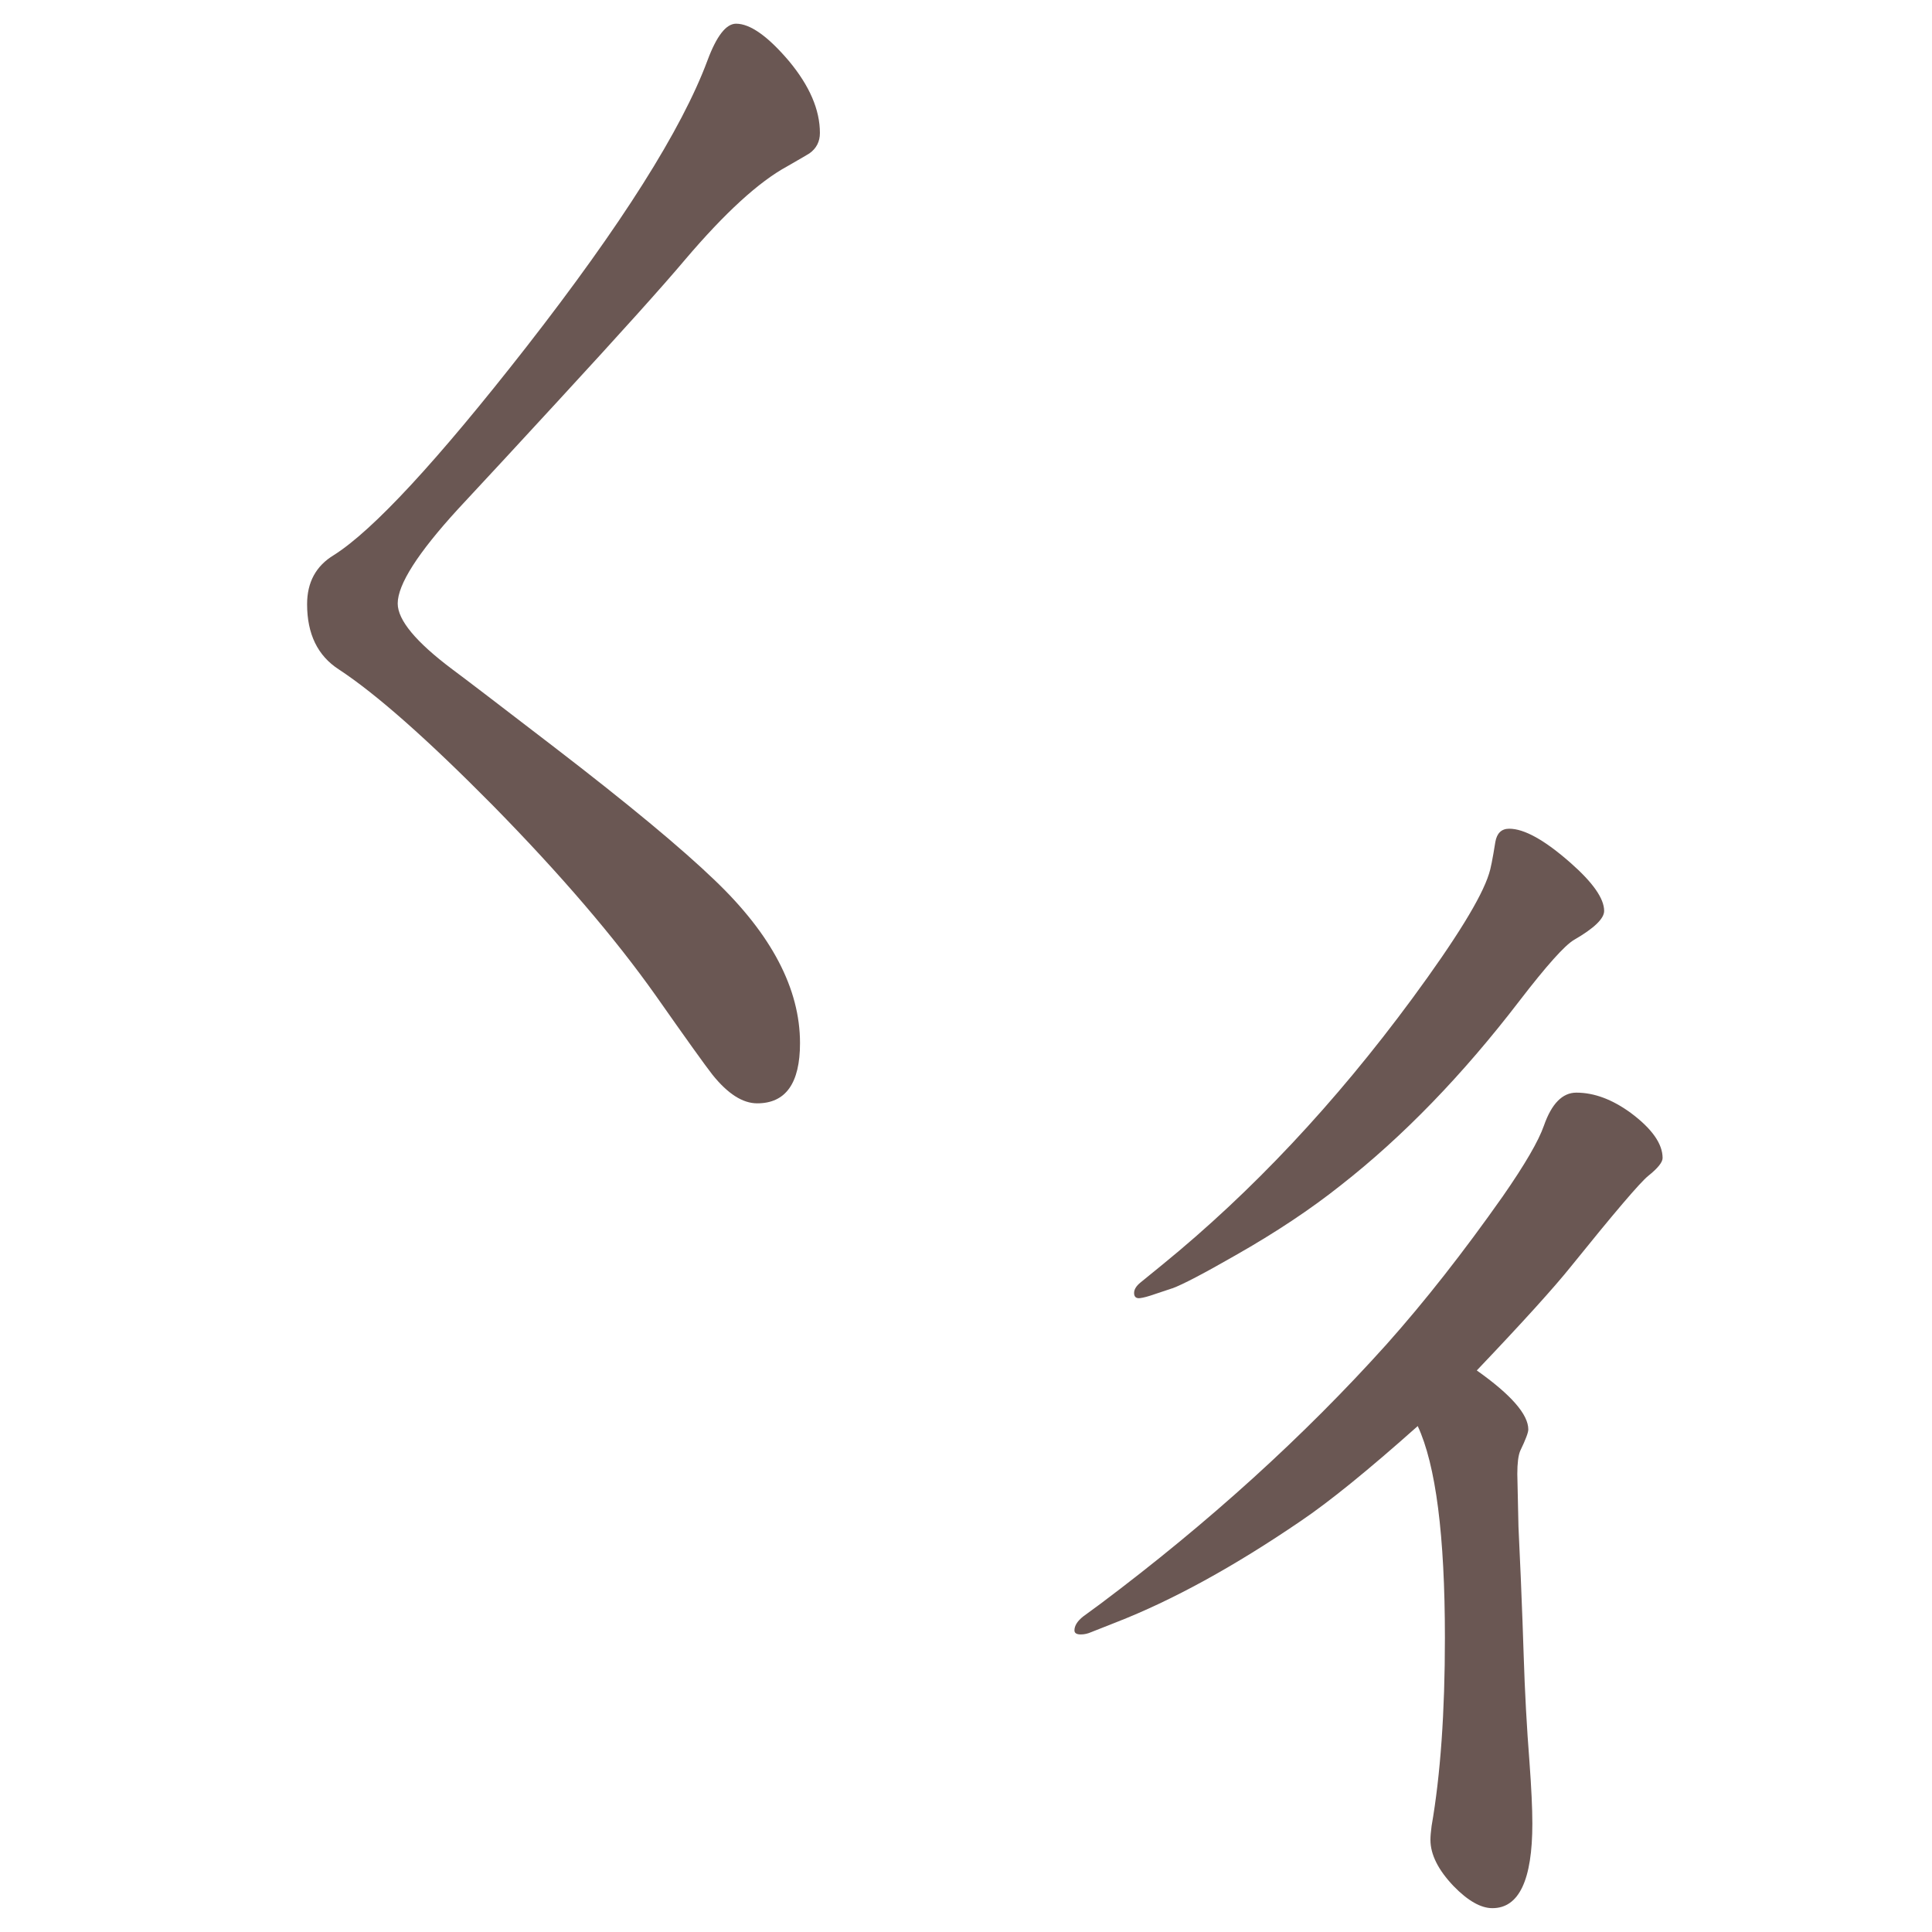
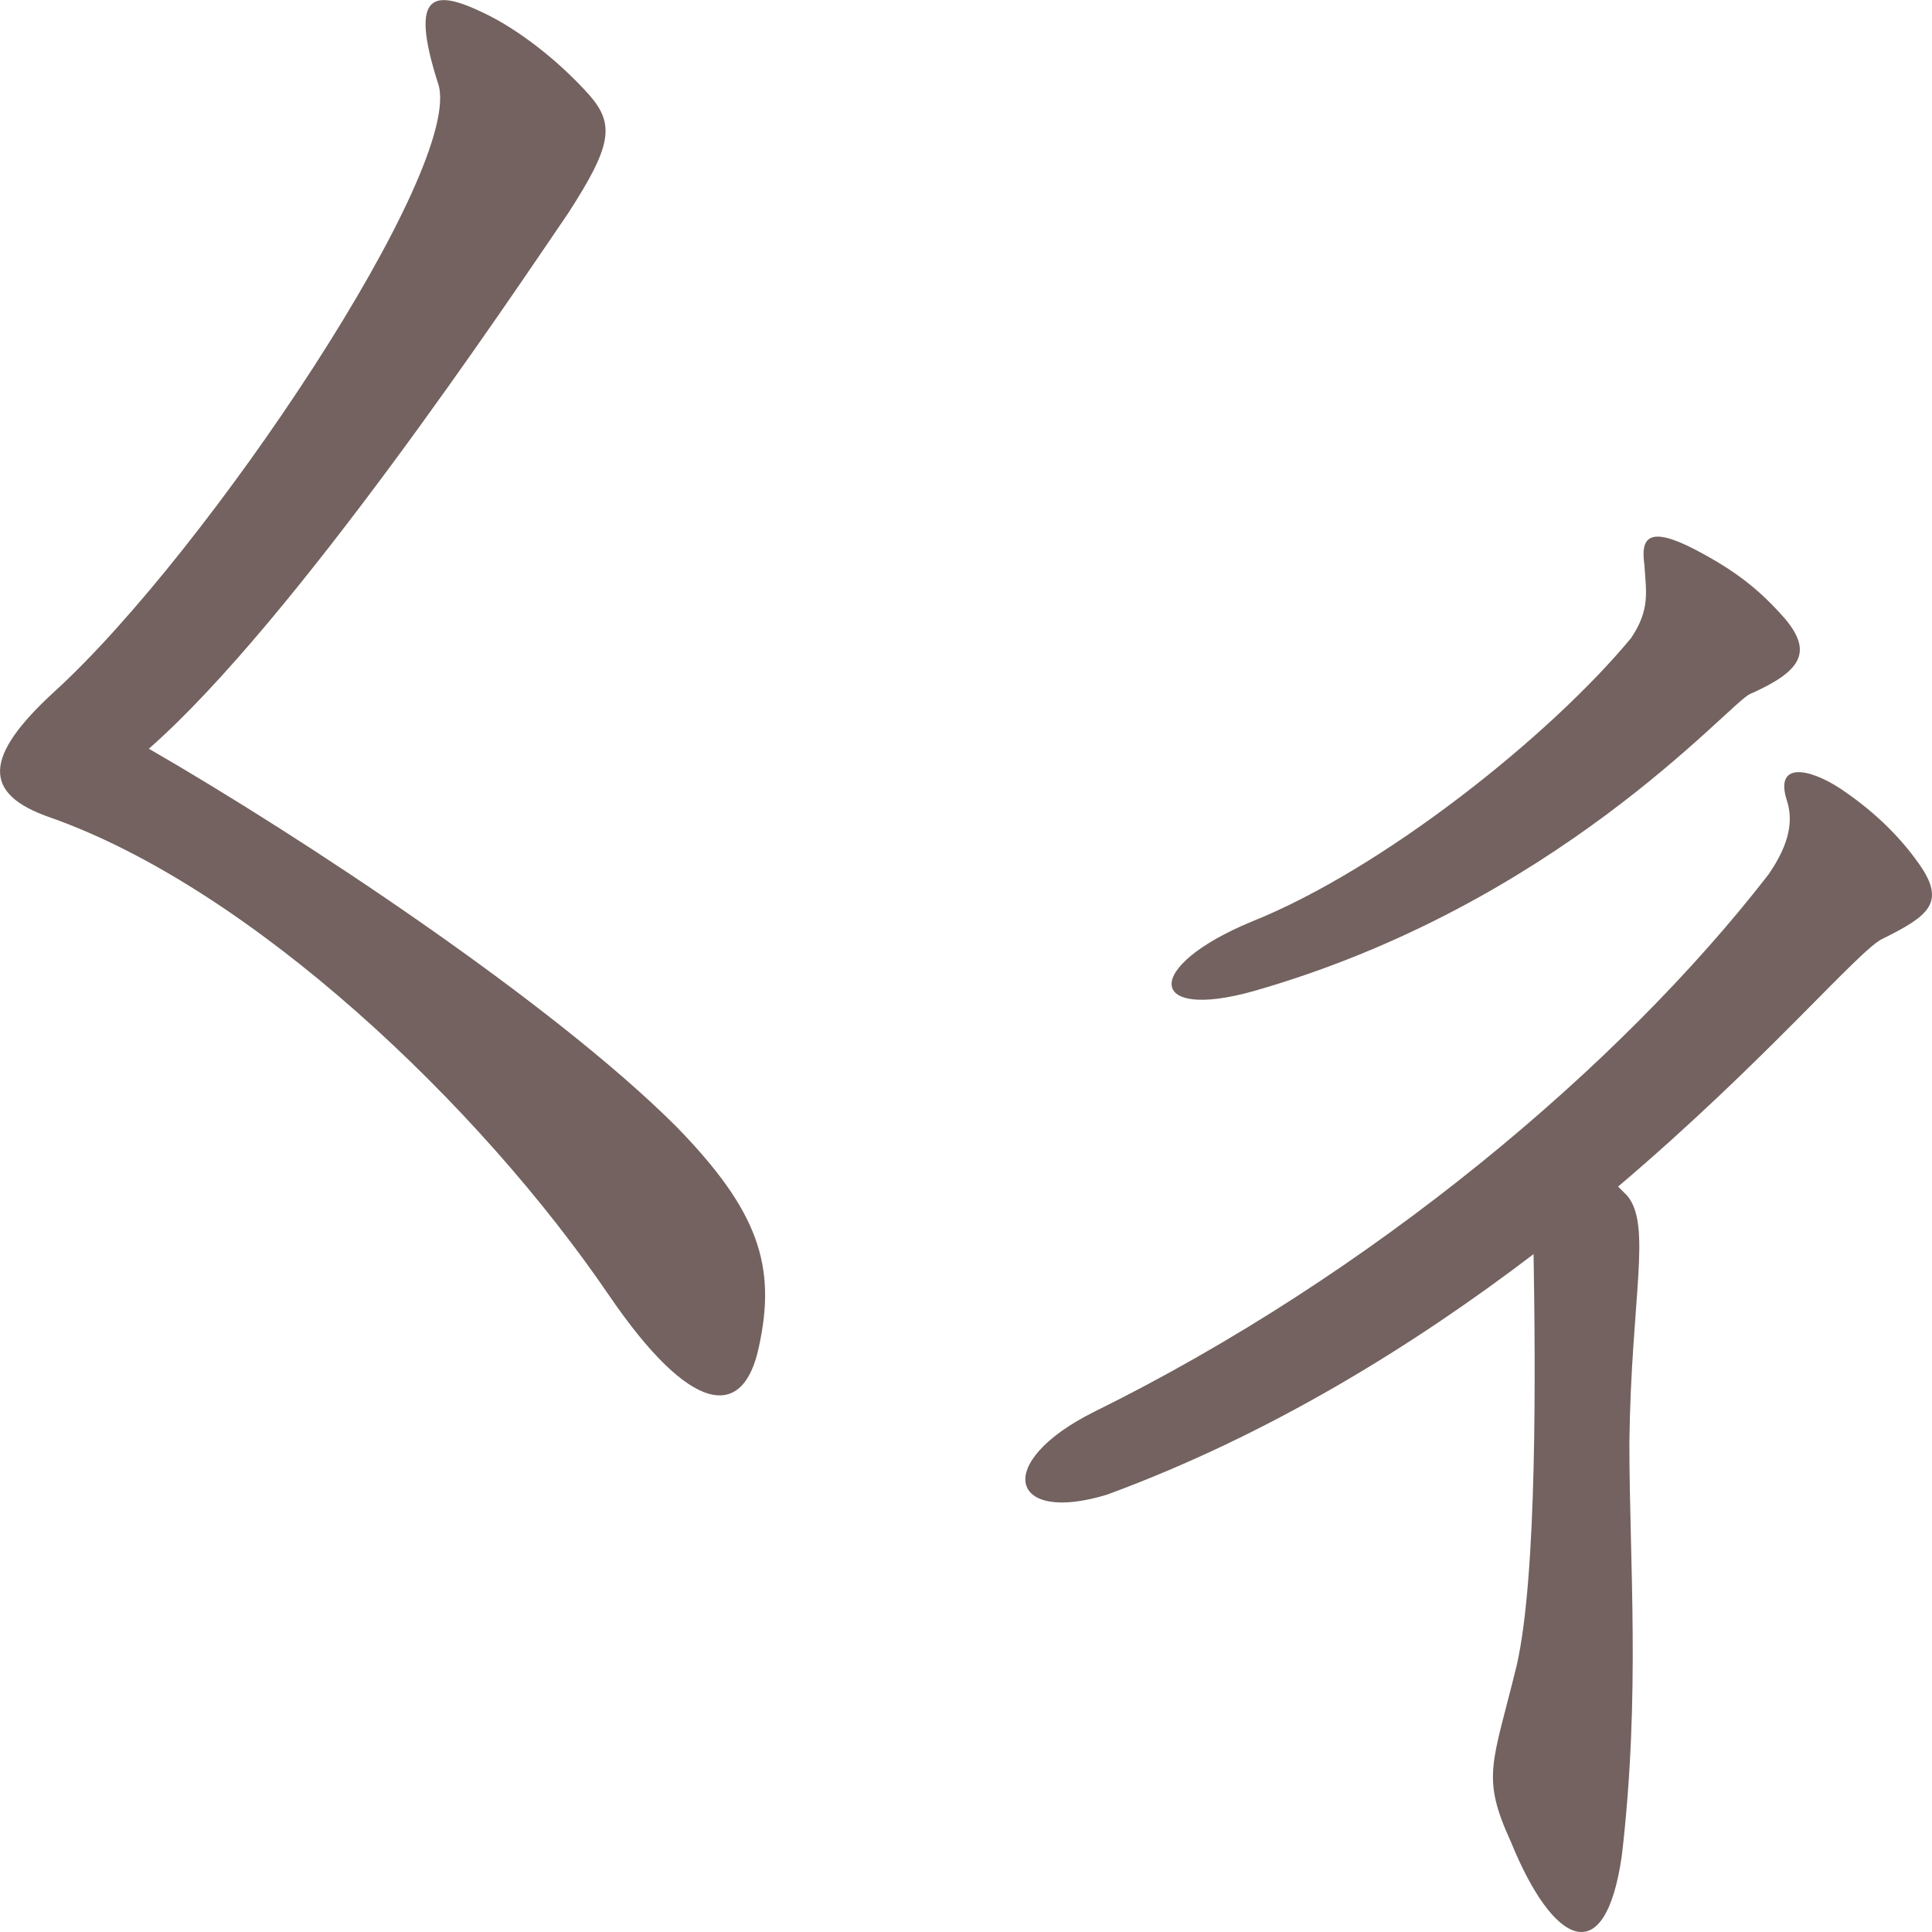
- <svg xmlns="http://www.w3.org/2000/svg" width="24mm" height="24mm" viewBox="0 0 24 24" version="1.1" id="svg5667">
-   <defs id="defs5661" />
-   <g id="layer1" transform="translate(-195.2262,22.4881)">
-     <g id="g5659" transform="translate(20.12645,-181.9943)">
-       <rect style="fill:none;fill-opacity:0.6;stroke-width:0.068" id="rect233-5-9" width="24" height="24" x="175.1" y="159.506" />
-       <g id="g3826-9" transform="matrix(0.47897,0,0,0.4789699,151.3432,104.2046)">
-         <rect style="fill:none;fill-opacity:0.6;stroke-width:0.083" id="rect233-6-1-3" width="29.229" height="29.229" x="49.599" y="115.46" />
-         <path d="m 62.716,127.329 -1.24,1.336 q -1.562,1.707 -1.562,2.447 0,0.644 1.417,1.707 0.499,0.37 2.657,2.029 2.85,2.19 4.154,3.446 2.206,2.109 2.206,4.219 0,1.562 -1.111,1.562 -0.564,0 -1.159,-0.741 -0.29,-0.37 -1.465,-2.045 -1.594,-2.254 -4.219,-4.927 -2.56,-2.592 -4.009,-3.542 -0.821,-0.531 -0.821,-1.691 0,-0.853 0.692,-1.272 1.53,-0.966 4.991,-5.394 3.703,-4.75 4.702,-7.439 0.354,-0.95 0.741,-0.95 0.547,0 1.369,0.966 0.805,0.966 0.805,1.868 0,0.338 -0.274,0.531 -0.048,0.032 -0.58,0.338 -1.095,0.596 -2.641,2.415 -0.853,1.014 -3.301,3.671 z" style="font-weight:bold;font-size:11.289px;line-height:1.25;font-family:MOESongUN;-inkscape-font-specification:'MOESongUN Bold';letter-spacing:0px;word-spacing:0px;fill:#6a5753;fill-opacity:1;stroke-width:0.773" id="path578-4-6" />
+ <svg xmlns="http://www.w3.org/2000/svg" width="28.575mm" height="28.575mm" viewBox="0 0 28.575 28.575" version="1.1" id="svg8">
+   <defs id="defs2" />
+   <g id="layer6" transform="translate(-228.6,-400.05)">
+     <g id="g33">
+       <g id="g45650">
+         <rect style="fill:none;fill-opacity:0.953;stroke:none;stroke-width:1.97" id="rect20270-6-3-8-59-59-1-6" width="28.575" height="28.575" x="266.7" y="171.45" />
+         <path d="m 290.982,198.438 c 1.698,-0.029 2.706,-1.267 2.706,-2.706 0,-1.526 -1.007,-2.879 -2.735,-2.879 -1.698,0 -2.763,1.382 -2.763,2.879 0.029,1.41 1.151,2.677 2.792,2.706 z" style="font-weight:600;font-size:28.785px;line-height:1em;font-family:'Noto Serif CJK TC';-inkscape-font-specification:'Noto Serif CJK TC Semi-Bold';fill:#6c5a57;fill-opacity:0.953;stroke-width:0.6" id="path40759-9" />
+         <path d="m 278.252,181.784 c 0.586,0.67 1.618,2.037 2.455,3.32 -2.316,0.307 -8.258,1.004 -10.685,1.228 2.539,-2.985 5.58,-8.649 6.445,-10.434 0.697,-1.451 0.921,-1.925 0.558,-2.623 -0.391,-0.67 -0.893,-1.283 -1.479,-1.59 -1.004,-0.53 -1.283,-0.223 -1.032,1.562 0.446,3.041 -4.576,11.439 -6.863,13.169 -0.725,0.53 -0.976,0.697 -0.949,1.562 0.028,1.534 0.391,1.339 2.065,0.614 1.674,-0.67 8.063,-1.479 12.862,-1.813 l 0.167,0.474 c 0.67,2.204 1.479,2.902 2.232,1.144 0.642,-1.618 -1.004,-4.38 -4.966,-6.919 -1.172,-0.781 -1.423,-0.391 -0.809,0.307 z" style="font-weight:600;font-size:28.785px;line-height:1em;font-family:'Noto Serif CJK TC';-inkscape-font-specification:'Noto Serif CJK TC Semi-Bold';fill:#6c5a57;fill-opacity:0.953;stroke-width:0.581" id="path40719-1" />
      </g>
-       <g id="g3996-2" transform="matrix(0.47897,0,0,0.4789699,161.0848,96.55385)">
-         <rect style="fill:none;fill-opacity:0.6;stroke-width:0.083" id="rect233-6-7-9" width="29.229" height="29.229" x="50.139" y="152.311" />
-         <path d="m 59.664,164.846 -0.45,0.15 q -0.255,0.09 -0.39,0.105 -0.15,0.015 -0.15,-0.135 0,-0.135 0.165,-0.27 l 0.571,-0.465 q 3.483,-2.838 6.471,-6.891 1.712,-2.327 1.997,-3.243 0.06,-0.165 0.165,-0.826 0.06,-0.345 0.36,-0.345 0.586,0 1.591,0.886 0.871,0.766 0.871,1.246 0,0.3 -0.781,0.751 -0.36,0.21 -1.411,1.576 -2.222,2.898 -4.639,4.789 -1.171,0.931 -2.732,1.817 -1.231,0.706 -1.636,0.856 z m 6.366,3.573 q -1.922,1.712 -3.033,2.462 -2.597,1.772 -4.789,2.627 l -0.646,0.255 q -0.135,0.06 -0.27,0.06 -0.165,0 -0.165,-0.105 0,-0.18 0.225,-0.36 l 0.45,-0.33 q 4.204,-3.153 7.417,-6.726 1.486,-1.666 3.018,-3.843 0.856,-1.231 1.066,-1.832 0.3,-0.856 0.841,-0.856 0.691,0 1.411,0.525 0.826,0.616 0.826,1.171 0,0.165 -0.375,0.465 -0.315,0.255 -1.997,2.342 -0.661,0.826 -2.447,2.702 1.336,0.946 1.336,1.531 0,0.12 -0.21,0.555 -0.075,0.18 -0.075,0.601 l 0.03,1.366 0.06,1.321 0.045,1.141 0.03,0.871 q 0.045,1.426 0.15,2.762 0.075,1.021 0.075,1.606 0,2.192 -1.036,2.192 -0.45,0 -1.006,-0.571 -0.601,-0.631 -0.601,-1.201 0,-0.135 0.03,-0.36 0.345,-1.982 0.345,-4.879 0,-3.979 -0.706,-5.495 z" style="font-weight:bold;font-size:11.289px;line-height:1.25;font-family:MOESongUN;-inkscape-font-specification:'MOESongUN Bold';letter-spacing:0px;word-spacing:0px;fill:#6a5753;fill-opacity:1;stroke-width:0.721" id="path584-6-4" />
+       <g id="g40519">
+         <rect style="fill:none;fill-opacity:0.953;stroke:none;stroke-width:1.97" id="rect20270-6-3-8-5-8-4-0-2" width="28.575" height="28.575" x="266.7" y="133.35" />
+         <path d="m 294.623,161.925 0.652,-1.029 c 0,0 -6.93,-5.386 -9.743,-7.582 -2.161,-1.681 -4.151,0.823 -2.093,2.127 1.544,0.961 11.184,6.484 11.184,6.484 z" style="font-weight:600;font-size:28.785px;line-height:1em;font-family:'Noto Serif CJK TC';-inkscape-font-specification:'Noto Serif CJK TC Semi-Bold';fill:#6c5a57;fill-opacity:0.953;stroke-width:0.715" id="path40757-7" />
+         <path d="m 267.107,161.01 c 0.981,1.006 1.227,1.08 2.625,0.712 1.791,-0.393 10.305,-0.932 12.538,-0.54 1.84,0.368 2.282,-0.025 1.3,-0.932 -0.859,-0.761 -1.202,-0.957 -2.993,-0.687 -0.957,0.147 -2.65,0.294 -4.22,0.417 l 0.147,-4.196 c 1.055,-0.123 2.086,-0.172 2.871,-0.196 -0.025,0.417 0.025,0.736 0.172,1.08 0.196,0.466 0.662,0.319 1.055,-0.859 0.393,-1.3 0.368,-3.361 0.761,-4.858 0.245,-0.932 0.417,-1.153 0,-1.57 -0.319,-0.319 -0.687,-0.589 -1.374,-0.957 -0.515,-0.27 -0.981,-0.172 -0.393,0.81 0.638,1.03 0.27,3.435 0,4.883 l -0.073,0.417 -2.993,0.245 c 0.123,-2.871 0.245,-5.57 0.417,-6.134 0.344,-1.202 0.147,-1.497 -0.221,-1.791 -0.466,-0.393 -0.981,-0.662 -1.668,-0.785 -0.662,-0.123 -0.785,0.393 -0.098,1.129 0.515,0.466 0.442,3.95 0.27,7.704 -1.3,0.123 -2.527,0.27 -3.165,0.393 0.025,-1.349 0.221,-4.539 0.147,-5.202 -0.073,-0.712 -0.368,-0.981 -1.472,-1.3 -0.613,-0.147 -0.957,0.196 -0.196,0.957 0.589,0.589 0.54,4.367 0.221,5.496 -0.221,0.54 -0.613,0.638 -0.491,1.153 0.172,0.932 0.344,0.859 1.276,0.393 0.712,-0.368 2.11,-0.662 3.631,-0.859 l -0.172,4.171 h -0.073 c -2.503,0.196 -6.281,0.515 -7.189,0.221 -1.202,-0.368 -1.3,0 -0.638,0.687 z" style="font-weight:600;font-size:28.785px;line-height:1em;font-family:'Noto Serif CJK TC';-inkscape-font-specification:'Noto Serif CJK TC Semi-Bold';fill:#6c5a57;fill-opacity:0.953;stroke-width:0.511" id="path40707-5" />
+         <path d="m 292.414,134.463 c 0.565,0.537 0.819,0.904 0.791,3.107 l -0.057,6.015 c -2.372,0.537 -6.326,1.243 -6.326,1.243 0.311,-0.875 1.214,-5.083 1.327,-5.761 0.282,-1.44 -0.084,-1.977 -1.497,-2.796 -1.073,-0.593 -1.44,-0.028 -0.904,0.65 0.254,0.311 0.621,0.847 0.593,1.582 0,1.779 -0.565,5.677 -1.13,6.213 -0.649,0.593 -0.875,0.763 -0.791,1.412 0.198,1.412 0.254,1.214 1.723,0.621 1.695,-0.734 4.406,-1.384 6.976,-1.949 -0.029,1.327 -0.057,2.457 -0.141,3.078 -0.367,2.598 -0.48,3.926 0.057,5.225 0.621,1.525 1.384,1.299 1.582,-2.429 0.169,-3.163 0.084,-6.1 0.057,-8.19 0,-1.666 0.169,-5.592 0.424,-6.552 0.226,-1.017 0.395,-1.356 -0.537,-1.807 -0.508,-0.254 -1.101,-0.508 -1.836,-0.706 -0.988,-0.254 -1.13,0.226 -0.311,1.045 z" style="font-weight:600;font-size:28.785px;line-height:1em;font-family:'Noto Serif CJK TC';-inkscape-font-specification:'Noto Serif CJK TC Semi-Bold';fill:#6c5a57;fill-opacity:0.953;stroke-width:0.588" id="path40701-2" />
      </g>
+       <g id="g27323">
+         <rect style="fill:none;fill-opacity:0.953;stroke:none;stroke-width:1.97" id="rect20270-6-3-8-59-59-1-1" width="28.575" height="28.575" x="266.7" y="95.25" />
+         <path d="m 289.421,119.6 -4.714,-6.827 -1.255,0.582 5.878,10.47 6.031,-10.5 -1.225,-0.612 z" style="font-weight:600;font-size:28.785px;line-height:1em;font-family:'Noto Serif CJK TC';-inkscape-font-specification:'Noto Serif CJK TC Semi-Bold';fill:#6c5a57;fill-opacity:0.953;stroke-width:0.638" id="path40755-1" />
+         <path d="m 267.305,96.456 c 0.548,0.713 0.576,3.73 0.521,6.829 -0.055,2.715 -0.302,5.786 -0.686,6.445 -0.466,0.85 -0.521,1.124 -0.357,1.728 0.274,0.932 0.548,0.932 1.7,0.439 2.688,-1.097 8.885,-1.07 11.573,-0.494 2.605,0.576 2.907,0.027 2.167,-0.96 -0.823,-1.097 -1.646,-1.097 -3.017,-1.07 -2.468,0 -6.774,0.247 -10.037,0.548 0.055,-3.291 0.384,-11.463 0.549,-12.067 2.605,-0.357 7.624,-0.85 9.571,-0.795 1.92,0.055 2.331,-0.411 1.399,-1.179 -0.96,-0.768 -1.399,-0.74 -3.017,-0.411 -1.81,0.357 -6.28,0.768 -8.2,1.015 l -0.439,-0.357 c -1.097,-0.74 -2.578,-0.74 -1.728,0.329 z" style="font-weight:600;font-size:28.785px;line-height:1em;font-family:'Noto Serif CJK TC';-inkscape-font-specification:'Noto Serif CJK TC Semi-Bold';fill:#6c5a57;fill-opacity:0.953;stroke-width:0.571" id="path40685-0" />
+       </g>
+       <g id="g25665">
+         <rect style="fill:none;fill-opacity:0.953;stroke:none;stroke-width:1.97" id="rect20270-6-18" width="28.575" height="28.575" x="266.7" y="57.15" />
+         <path d="m 282.103,84.656 0.713,1.069 c 0,0 9.98,-5.738 11.584,-6.736 2.103,-1.319 0.036,-3.956 -2.174,-2.21 -2.958,2.317 -10.122,7.877 -10.122,7.877 z" style="font-weight:600;font-size:28.785px;line-height:1em;font-family:'Noto Serif CJK TC';-inkscape-font-specification:'Noto Serif CJK TC Semi-Bold';fill:#6c5a57;fill-opacity:0.953;stroke-width:0.743" id="path40753-8" />
+         <path d="m 273.812,58.005 c 0.106,0.398 0.186,0.717 0.027,1.116 -0.531,1.142 -2.789,3.48 -3.692,4.011 -0.877,0.452 -1.275,0.531 -1.169,1.169 0.186,1.169 0.292,1.062 1.567,0.637 1.195,-0.372 3.214,-0.664 5.127,-0.797 -1.78,3.613 -4.436,6.853 -7.836,8.819 -1.594,0.93 -1.594,1.859 0.531,1.009 3.852,-1.541 7.358,-5.313 9.297,-9.908 1.009,0 1.859,0.053 2.391,0.186 1.116,0.266 1.275,0.797 1.036,1.647 -0.505,2.019 -1.7,4.781 -2.842,6.348 -0.983,1.381 -1.036,1.541 -1.912,1.169 -1.089,-0.478 -1.7,-0.85 -2.178,-1.089 -0.85,-0.478 -1.089,-0.106 -0.584,0.558 0.797,1.062 1.727,2.019 2.125,2.603 0.584,0.903 0.744,1.036 2.099,-0.08 2.842,-2.284 4.994,-9.005 5.392,-9.456 0.505,-0.611 0.425,-0.877 -0.027,-1.541 -0.345,-0.478 -0.797,-0.903 -1.222,-1.195 -0.717,-0.452 -1.434,-0.584 -2.178,-0.558 -1.939,-0.027 -4.117,0.106 -7.411,0.452 0,0 2.683,-2.683 3.32,-3.134 0.452,-0.319 0.77,-0.717 0.372,-1.248 -0.452,-0.637 -0.93,-1.062 -1.355,-1.328 -0.797,-0.531 -1.089,-0.133 -0.877,0.611 z" style="font-weight:600;font-size:28.785px;line-height:1em;font-family:'Noto Serif CJK TC';-inkscape-font-specification:'Noto Serif CJK TC Semi-Bold';fill:#6c5a57;fill-opacity:0.953;stroke-width:0.553" id="path40687-2" />
+       </g>
+       <g id="g55779">
+         <rect style="fill:none;fill-opacity:0.953;stroke:none;stroke-width:1.97" id="rect20270-6-3-8-0-7-2-84" width="28.575" height="28.575" x="228.6" y="400.05" />
+         <path d="m 252.921,408.401 c 0.028,0.417 0.083,0.667 -0.195,1.084 -1.195,1.445 -3.668,3.418 -5.613,4.196 -1.612,0.667 -1.556,1.473 0.028,1.028 4.474,-1.278 7.003,-4.224 7.336,-4.391 0.75,-0.333 0.945,-0.611 0.528,-1.112 -0.389,-0.445 -0.75,-0.722 -1.334,-1.028 -0.695,-0.361 -0.806,-0.167 -0.75,0.222 z m 2.112,3.501 c 0.111,0.361 -0.028,0.722 -0.278,1.084 -2.195,2.834 -5.863,5.919 -9.976,7.947 -1.501,0.75 -1.251,1.667 0.195,1.223 2.418,-0.889 4.557,-2.223 6.308,-3.557 0.028,1.667 0.056,4.752 -0.25,6.086 -0.361,1.473 -0.528,1.639 -0.083,2.612 0.611,1.501 1.389,1.945 1.639,0.195 0.278,-2.39 0.111,-4.335 0.111,-6.113 0.028,-2.14 0.333,-3.196 -0.028,-3.64 l -0.139,-0.139 c 2.195,-1.862 3.585,-3.529 3.918,-3.668 0.667,-0.333 0.945,-0.528 0.528,-1.112 -0.333,-0.472 -0.75,-0.834 -1.167,-1.112 -0.472,-0.306 -0.973,-0.389 -0.778,0.195 z" style="font-weight:600;font-size:28.785px;line-height:1em;font-family:'Noto Serif CJK TC';-inkscape-font-specification:'Noto Serif CJK TC Semi-Bold';fill:#6c5a57;fill-opacity:0.953;stroke-width:0.579" id="path40709-7" />
+         <path d="m 235.08,401.285 c 0.407,1.222 -3.405,6.927 -5.675,8.994 -1.048,0.96 -1.077,1.513 -0.059,1.863 2.969,1.048 6.345,4.249 8.266,7.073 1.193,1.746 1.979,1.863 2.212,0.757 0.262,-1.193 0,-2.008 -1.222,-3.26 -1.834,-1.834 -5.53,-4.278 -7.8,-5.588 2.154,-1.892 5.326,-6.636 6.199,-7.917 0.64,-0.99 0.699,-1.31 0.32,-1.746 -0.466,-0.524 -1.077,-0.99 -1.572,-1.222 -0.728,-0.349 -1.106,-0.32 -0.669,1.048 z" style="font-weight:600;font-size:28.785px;line-height:1em;font-family:'Noto Serif CJK TC';-inkscape-font-specification:'Noto Serif CJK TC Semi-Bold';fill:#6c5a57;fill-opacity:0.953;stroke-width:0.606" id="path40703-9" />
+       </g>
+       <g id="g43965">
+         <rect style="fill:none;fill-opacity:0.953;stroke:none;stroke-width:1.97" id="rect20270-6-3-8-5-9-9-2-0" width="28.575" height="28.575" x="228.6" y="361.95" />
+         <path d="m 231.377,371.984 c 0.406,0.623 -0.867,6.987 -2.166,7.826 -0.65,0.46 -0.704,0.758 -0.515,1.273 0.271,0.785 0.433,0.84 1.408,0.515 1.923,-0.731 6.824,-1.544 8.964,-1.354 1.517,0.162 1.625,0.65 1.381,1.842 -0.244,1.354 -1.165,3.9 -1.814,5.037 -0.65,1.246 -1.002,1.246 -0.758,2.139 0.515,1.679 0.758,1.625 1.625,0.19 0.921,-1.435 2.329,-6.824 2.925,-7.664 0.758,-1.029 0.623,-1.462 -0.704,-2.41 -1.165,-0.867 -1.462,-0.867 -2.654,-0.785 -2.302,0.163 -5.172,0.542 -7.881,1.056 0.812,-1.787 2.085,-5.741 2.383,-6.418 0.406,-0.867 0.542,-1.083 -0.027,-1.517 -0.596,-0.487 -1.165,-0.704 -1.679,-0.867 -0.975,-0.325 -1.164,0.135 -0.487,1.137 z" style="font-weight:600;font-size:28.785px;line-height:1em;font-family:'Noto Serif CJK TC';-inkscape-font-specification:'Noto Serif CJK TC Semi-Bold';fill:#6c5a57;fill-opacity:0.953;stroke-width:0.564" id="path40745-8" />
+         <path d="m 243.084,364.008 c 0.899,0.87 1.264,0.786 2.359,0.505 1.292,-0.309 4.381,-0.758 6.178,-0.814 0.814,-0.028 0.899,0.084 0.646,0.505 -0.927,1.432 -3.061,3.65 -3.847,3.987 -1.011,0.421 -1.179,0.534 -1.151,1.207 0.028,0.983 0.393,0.899 1.179,0.646 1.488,-0.477 4.437,-0.702 5.644,-0.449 0.533,0.112 0.674,0.449 0.533,1.039 -0.59,2.471 -2.19,5.363 -3.398,6.936 -0.758,1.011 -0.927,0.927 -1.881,0.393 -0.534,-0.281 -1.488,-0.87 -1.994,-1.123 -0.674,-0.365 -0.983,-0.112 -0.309,0.702 0.674,0.702 1.994,2.022 2.471,2.64 0.758,1.067 0.87,1.095 1.881,0.056 3.342,-3.538 4.717,-8.536 5.167,-9.042 0.505,-0.562 0.842,-0.646 0.421,-1.292 -0.365,-0.562 -1.179,-1.123 -1.685,-1.46 -0.365,-0.225 -0.674,-0.365 -1.264,-0.197 -0.702,0.14 -2.471,0 -3.735,0.197 1.179,-1.264 3.679,-3.622 4.409,-4.072 0.842,-0.449 1.348,-0.59 0.87,-1.039 -0.505,-0.477 -0.842,-0.87 -1.348,-1.207 -0.505,-0.337 -0.814,-0.14 -1.853,0.168 -1.264,0.309 -7.582,0.983 -8.564,0.758 -1.825,-0.421 -1.881,-0.168 -0.73,0.955 z" style="font-weight:600;font-size:28.785px;line-height:1em;font-family:'Noto Serif CJK TC';-inkscape-font-specification:'Noto Serif CJK TC Semi-Bold';fill:#6c5a57;fill-opacity:0.953;stroke-width:0.585" id="path40691-0" />
+       </g>
+       <g id="g43925">
+         <rect style="fill:none;fill-opacity:0.953;stroke:none;stroke-width:1.97" id="rect20270-6-3-8-0-7-6-2" width="28.575" height="28.575" x="228.6" y="323.85" />
+         <path d="m 232.649,337.788 c 0.259,0.725 0.026,1.477 -0.285,2.254 -0.44,1.14 -1.062,2.28 -1.813,2.824 -0.699,0.518 -1.036,0.699 -0.958,1.036 0,0.311 0.285,0.984 0.648,1.114 0.363,0.155 0.596,-0.181 1.269,-0.389 1.062,-0.414 6.761,-0.907 8.445,-0.777 1.528,0.155 1.399,0.984 1.269,1.347 -0.492,1.477 -1.14,2.875 -2.228,4.196 -0.881,1.062 -1.114,1.321 -1.166,1.943 -0.052,1.217 0.414,1.425 1.269,0.57 1.347,-1.451 2.254,-3.031 3.393,-5.207 0.363,-0.777 0.673,-1.451 1.192,-1.71 0.414,-0.233 0.44,-0.725 -0.311,-1.425 -0.803,-0.699 -1.761,-1.243 -3.419,-1.14 -2.254,0.104 -6.942,0.544 -7.745,0.648 0.414,-0.622 1.969,-3.342 2.202,-3.911 0.259,-0.622 0.414,-0.855 0,-1.347 -0.259,-0.285 -0.544,-0.544 -0.803,-0.699 1.761,-0.363 4.067,-0.699 5.233,-0.648 1.269,0.052 1.347,0.466 1.243,1.01 -0.233,1.088 -1.088,3.108 -1.813,4.3 -0.311,0.544 0.181,0.855 0.518,0.57 1.606,-1.399 2.305,-3.937 3.057,-4.507 0.622,-0.466 0.648,-1.036 0.311,-1.425 -0.311,-0.337 -1.217,-1.062 -1.373,-1.192 -0.518,-0.337 -0.777,-0.311 -1.554,-0.13 -2.15,0.44 -8.16,1.166 -9.481,0.855 -1.347,-0.285 -1.528,-0.155 -0.44,0.933 0.984,0.933 1.502,0.984 2.513,0.648 l 0.751,-0.207 c 0,0.155 0.026,0.311 0.077,0.466 z" style="font-weight:600;font-size:28.785px;line-height:1em;font-family:'Noto Serif CJK TC';-inkscape-font-specification:'Noto Serif CJK TC Semi-Bold';fill:#6c5a57;fill-opacity:0.953;stroke-width:0.54" id="path40743-57" />
+         <path d="m 243.439,325.861 c 0.895,0.553 0.79,3.448 0.737,5.002 -0.053,1.685 -0.29,4.054 -0.474,5.107 -0.29,1.474 -0.342,1.948 0.395,3.106 0.342,0.579 1.053,0.658 1.342,-2.659 0.184,-2.448 0.29,-8.818 0.29,-9.635 0,-0.237 -0.026,-0.448 -0.079,-0.579 2.58,-0.421 6.634,-0.763 7.871,-0.684 1.079,0.079 1.342,0.526 1.369,1.421 0.079,1.474 -0.079,3.738 -0.132,5.528 -0.211,5.396 -0.895,6.054 -0.395,6.844 0.79,1.185 1.369,0.684 1.632,-0.632 0.342,-1.527 0.211,-2.975 0.395,-6.949 0.105,-2.08 0.316,-4.87 0.5,-5.344 0.29,-0.763 0.5,-1.053 -0.105,-1.527 -0.342,-0.29 -0.948,-0.605 -1.527,-0.869 -0.632,-0.29 -0.684,-0.105 -2.159,0.263 -0.842,0.184 -6.528,0.658 -8.897,0.816 -0.158,-0.079 -0.369,-0.132 -0.579,-0.184 -0.79,-0.211 -1.079,0.158 -0.184,0.974 z" style="font-weight:600;font-size:28.785px;line-height:1em;font-family:'Noto Serif CJK TC';-inkscape-font-specification:'Noto Serif CJK TC Semi-Bold';fill:#6c5a57;fill-opacity:0.953;stroke-width:0.548" id="path40683-3" />
+       </g>
+       <g id="g43877">
+         <rect style="fill:none;fill-opacity:0.953;stroke:none;stroke-width:1.97" id="rect20270-6-3-8-5-9-9-9-4" width="28.575" height="28.575" x="228.6" y="285.75" />
+         <path d="m 245.628,294.051 c 0.157,0.179 0.404,0.538 0.561,1.009 0.135,0.448 0.179,0.852 0.135,2.13 -0.112,2.758 -0.493,4.776 -1.637,6.301 -1.031,1.39 -1.884,1.928 -3.677,2.915 -0.605,0.291 -0.426,0.807 0.202,0.673 1.861,-0.448 3.543,-1.278 4.776,-2.96 0.964,-1.323 1.502,-3.341 1.772,-6.48 0.09,-1.144 0.09,-2.063 0.247,-2.399 0.269,-0.628 0.247,-0.852 -0.359,-1.211 -0.336,-0.202 -1.054,-0.493 -1.727,-0.583 -0.538,-0.09 -0.718,0.157 -0.291,0.605 z m 4.485,0.987 c 0.135,0.964 -0.381,7.848 -0.448,8.857 -0.067,1.166 0.023,2.534 1.166,2.848 1.614,0.426 3.812,0.493 5.09,0.404 1.099,-0.09 1.57,-0.471 1.032,-1.099 -0.493,-0.583 -1.233,-0.695 -2.108,-0.538 -1.076,0.179 -2.893,0.471 -3.565,-0.336 -0.583,-0.718 -0.202,-4.148 0,-5.92 0.179,-1.749 0.291,-3.408 0.65,-4.216 0.404,-0.83 0.292,-1.188 -0.381,-1.547 -0.471,-0.291 -1.099,-0.493 -1.637,-0.583 -0.718,-0.09 -0.852,0.269 -0.448,0.65 0.516,0.493 0.583,0.875 0.65,1.48 z" style="font-weight:600;font-size:28.785px;line-height:1em;font-family:'Noto Serif CJK TC';-inkscape-font-specification:'Noto Serif CJK TC Semi-Bold';fill:#6c5a57;fill-opacity:0.953;stroke-width:0.467" id="path40751-9" />
+         <path d="m 235.179,301.941 c -1,-0.62 -1.12,-0.34 -0.98,0.96 0.26,2.139 -2.939,7.818 -4.799,9.398 -0.54,0.44 -0.82,0.44 -0.8,1.34 0.02,1 0.36,0.72 1.4,0.34 1.94,-0.7 7.798,-1.32 9.877,-0.92 1.66,0.3 1.74,-0.36 0.84,-0.98 -0.5,-0.34 -0.9,-0.64 -1.78,-0.54 -1.4,0.12 -6.098,0.58 -7.938,0.76 1.6,-1.78 4.059,-6.338 4.819,-7.898 0.36,-0.76 0.44,-1.04 0.1,-1.58 -0.16,-0.28 -0.5,-0.72 -0.74,-0.88 z" style="font-weight:600;font-size:28.785px;line-height:1em;font-family:'Noto Serif CJK TC';-inkscape-font-specification:'Noto Serif CJK TC Semi-Bold';fill:#6c5a57;fill-opacity:0.953;stroke-width:0.417" id="path40749-5" />
+         <path d="m 237.649,286.699 c 0.22,0.681 -0.483,2.46 -1.713,4.634 -1.45,0.088 -3.119,0.242 -4.151,0.439 0.769,-0.769 2.35,-2.636 2.702,-3.163 0.286,-0.439 0.351,-0.593 0.088,-0.988 -0.242,-0.351 -0.505,-0.637 -1.01,-0.922 -0.593,-0.417 -0.703,-0.11 -0.373,0.747 0.286,0.747 -1.669,3.492 -2.702,4.085 -0.813,0.461 -0.923,0.747 -0.879,1.098 0.066,0.571 0.088,0.922 0.835,0.615 0.835,-0.329 2.921,-0.637 4.832,-0.791 l -1.054,1.669 c -1.45,2.153 -3.119,3.932 -4.722,5.052 -1.186,0.835 -1.098,1.098 -0.329,0.835 2.131,-0.791 4.503,-3.075 6.194,-5.425 0.527,-0.747 1.01,-1.494 1.428,-2.196 0.637,-0.022 1.208,0 1.625,0.044 1.274,0.176 1.362,0.769 1.252,1.406 -0.351,1.735 -1.23,3.888 -2.46,5.359 -0.505,0.637 -0.813,0.703 -1.472,0.307 -0.417,-0.264 -1.098,-0.791 -1.428,-0.988 -0.417,-0.242 -0.615,-0.066 -0.264,0.417 0.505,0.725 1.23,1.603 1.581,2.109 0.527,0.703 0.527,0.725 1.164,0.307 2.548,-1.647 4.02,-6.216 4.349,-7.446 0.242,-0.857 0.769,-0.922 0.286,-1.384 -0.395,-0.395 -0.813,-0.703 -1.208,-0.901 -0.527,-0.286 -0.791,-0.308 -1.625,-0.351 h -1.164 c 0.945,-1.713 1.56,-3.075 1.757,-3.361 0.461,-0.615 0.483,-0.879 0.154,-1.208 -0.351,-0.307 -0.879,-0.637 -1.186,-0.791 -0.769,-0.351 -0.791,-0.132 -0.505,0.791 z" style="font-weight:600;font-size:28.785px;line-height:1em;font-family:'Noto Serif CJK TC';-inkscape-font-specification:'Noto Serif CJK TC Semi-Bold';fill:#6c5a57;fill-opacity:0.953;stroke-width:0.458" id="path40693-4" />
+       </g>
+       <g id="g43829">
+         <rect style="fill:none;fill-opacity:0.953;stroke:none;stroke-width:1.97" id="rect20270-6-3-8-0-7-2-8" width="28.575" height="28.575" x="228.6" y="247.65" />
+         <path d="m 237.261,267.641 c 0.204,0.272 -0.023,4.257 0.046,5.706 0.068,1.313 0.34,2.038 1.743,2.536 1.517,0.543 4.528,0.294 5.502,0.159 0.883,-0.136 1.359,-0.385 0.657,-0.996 -0.634,-0.566 -0.928,-0.634 -1.902,-0.249 -0.86,0.34 -2.581,0.362 -3.328,0.204 -1.223,-0.249 -1.517,-0.815 -1.54,-2.151 -0.023,-1.54 0.136,-3.781 0.408,-4.302 0.272,-0.543 0.159,-0.77 -0.294,-1.087 -0.317,-0.226 -0.634,-0.43 -1.064,-0.566 -0.453,-0.159 -0.679,0.091 -0.226,0.747 z m -7.359,-0.928 c 0.951,0.906 1.177,0.974 2.468,0.589 0.589,-0.159 1.811,-0.385 3.193,-0.611 -0.181,0.611 -0.385,1.245 -0.657,1.879 -1.155,2.74 -2.989,5.344 -5.864,6.996 -0.838,0.475 -0.385,0.86 0.521,0.543 2.083,-0.747 4.257,-2.196 6.294,-6.204 0.566,-1.087 0.951,-2.309 1.245,-3.419 2.06,-0.294 4.166,-0.498 5.094,-0.408 1.743,0.113 2.106,-0.136 1.177,-0.906 -0.815,-0.702 -1.155,-0.702 -2.785,-0.385 l -3.26,0.589 c 0.362,-1.743 0.453,-3.102 0.543,-3.283 0.226,-0.43 0.294,-0.725 -0.091,-0.996 -0.43,-0.272 -0.928,-0.566 -1.562,-0.702 -0.86,-0.181 -0.996,0.181 -0.226,0.996 0.34,0.34 0.34,2.106 -0.136,4.234 l -0.113,0.023 c -2.355,0.34 -4.415,0.657 -5.276,0.43 -1.109,-0.294 -1.2,0.023 -0.566,0.634 z" style="font-weight:600;font-size:28.785px;line-height:1em;font-family:'Noto Serif CJK TC';-inkscape-font-specification:'Noto Serif CJK TC Semi-Bold';fill:#6c5a57;fill-opacity:0.953;stroke-width:0.472" id="path40747-99" />
+         <path d="m 240.146,249.585 c 1.043,1.095 1.33,1.2 2.79,0.808 0.809,-0.209 2.504,-0.469 4.46,-0.678 -0.417,1.408 -1.565,3.234 -2.269,3.677 -0.835,0.496 -0.991,0.522 -0.913,1.069 0,0.73 0.13,0.913 0.704,0.73 1.513,-0.495 4.981,-0.782 6.572,-0.548 0.6,0.13 0.808,0.495 0.678,1.304 -0.156,1.017 -0.626,3.13 -1.747,5.346 -0.495,0.965 -0.756,1.095 -1.226,0.73 -0.626,-0.417 -1.252,-0.887 -2.034,-1.408 -0.678,-0.469 -1.147,-0.417 -0.574,0.548 0.574,0.991 1.956,2.764 2.217,3.182 0.365,0.626 0.704,0.73 1.513,-0.078 2.504,-2.478 3.364,-7.928 3.729,-8.424 0.417,-0.574 0.469,-0.782 0.209,-1.174 -0.313,-0.391 -0.6,-0.73 -0.835,-0.965 -0.365,-0.391 -0.626,-0.417 -1.434,-0.417 -1.565,-0.026 -4.746,0.13 -5.085,0.13 0.652,-0.835 1.904,-2.686 2.425,-3.886 2.373,-0.209 4.72,-0.313 5.92,-0.156 1.982,0.261 2.425,0 1.382,-0.965 -0.887,-0.835 -1.278,-0.913 -3.182,-0.574 -2.478,0.443 -11.005,1.513 -12.622,1.017 -1.278,-0.365 -1.382,-0.026 -0.678,0.73 z" style="font-weight:600;font-size:28.785px;line-height:1em;font-family:'Noto Serif CJK TC';-inkscape-font-specification:'Noto Serif CJK TC Semi-Bold';fill:#6c5a57;fill-opacity:0.953;stroke-width:0.543" id="path40697-4" />
+       </g>
+       <g id="g43920">
+         <rect style="fill:none;fill-opacity:0.953;stroke:none;stroke-width:1.97" id="rect20270-6-3-8-5-9-9-2" width="28.575" height="28.575" x="228.6" y="209.55" />
+         <path d="m 228.981,227.09 c 0.917,0.896 1.136,0.961 2.359,0.59 0.721,-0.197 2.534,-0.415 4.456,-0.59 0.044,0.721 0.065,1.442 0.065,2.01 0,0.721 -0.109,0.961 -0.481,1.027 -1.595,0.284 -4.019,1.529 -4.019,4.26 0,2.381 2.512,3.823 5.439,3.735 2.927,-0.087 4.565,-1.027 5.374,-2.075 0.808,-1.049 -0.371,-1.551 -1.049,-0.721 -0.524,0.699 -2.075,1.376 -4.369,1.442 -2.075,0.044 -4.041,-0.896 -4.041,-2.425 -0.022,-1.944 2.031,-3.015 3.189,-3.08 1.289,-0.044 1.442,-0.306 1.464,-1.704 v -2.578 c 1.791,-0.131 3.473,-0.153 4.303,-0.044 1.682,0.262 2.031,-0.087 1.158,-0.852 -0.765,-0.677 -1.18,-0.765 -2.49,-0.568 -1.704,0.24 -9.786,1.267 -10.813,0.961 -1.07,-0.306 -1.158,0.022 -0.546,0.612 z" style="font-weight:600;font-size:28.785px;line-height:1em;font-family:'Noto Serif CJK TC';-inkscape-font-specification:'Noto Serif CJK TC Semi-Bold';fill:#6c5a57;fill-opacity:0.953;stroke-width:0.455" id="path40729-9" />
+         <path d="m 244.889,211.055 c 0.275,0.367 0.458,0.825 0.504,1.695 0.068,1.741 -0.183,3.849 -0.481,5.476 -0.527,2.818 -1.535,4.742 -3.116,5.842 -0.756,0.596 -0.664,1.283 0.389,0.802 2.497,-1.077 3.643,-3.528 4.193,-6.415 0.367,-1.993 0.596,-4.193 0.664,-6.14 l -0.023,-0.367 c 3.024,-0.504 7.033,-0.825 8.523,-0.664 1.489,0.183 1.993,-0.275 1.375,-0.871 -0.137,-0.137 -0.481,-0.389 -1.077,-0.641 -0.71,-0.344 -1.054,-0.275 -2.795,0.115 -1.145,0.252 -3.986,0.641 -6.644,0.916 -0.206,-0.183 -0.481,-0.321 -0.802,-0.412 -0.733,-0.206 -1.168,0 -0.71,0.664 z" style="font-weight:600;font-size:28.785px;line-height:1em;font-family:'Noto Serif CJK TC';-inkscape-font-specification:'Noto Serif CJK TC Semi-Bold';fill:#6c5a57;fill-opacity:0.953;stroke-width:0.477" id="path40699-4" />
+       </g>
+       <g id="g35521">
+         <rect style="fill:none;fill-opacity:0.953;stroke:none;stroke-width:1.97" id="rect20270-6-3-8-0-7-6" width="28.575" height="28.575" x="228.6" y="171.45" />
+         <path d="m 241.709,190.294 c 0.941,0.918 1.193,0.987 2.479,0.597 0.757,-0.207 2.639,-0.459 4.682,-0.666 l -0.023,1.262 c -0.023,0.528 -0.161,1.079 -0.734,1.147 -2.295,0.23 -3.718,1.675 -3.764,3.534 -0.023,1.951 1.836,3.879 5.508,3.856 3.121,-0.046 4.636,-1.216 5.255,-1.951 0.803,-0.918 -0.023,-1.584 -0.895,-0.872 -1.125,0.918 -2.341,1.4 -4.315,1.469 -2.065,0.069 -4.085,-0.757 -4.085,-2.318 0,-1.836 1.813,-2.524 2.892,-2.57 1.079,-0.023 1.354,-0.321 1.446,-1.515 l 0.069,-2.18 c 2.134,-0.184 4.2,-0.298 5.256,-0.184 1.767,0.161 2.134,-0.115 1.193,-0.918 -0.803,-0.711 -1.239,-0.734 -2.915,-0.482 -0.895,0.161 -2.18,0.321 -3.488,0.482 0.046,-1.125 0.092,-2.157 0.207,-2.57 0.206,-0.78 0.229,-1.125 -0.161,-1.331 -0.528,-0.298 -1.308,-0.528 -1.538,-0.597 -0.941,-0.207 -1.056,0.252 -0.574,0.689 0.321,0.229 0.528,0.666 0.62,1.308 0.046,0.344 0.069,1.515 0.069,2.662 -2.272,0.275 -5.76,0.734 -6.632,0.505 -1.125,-0.321 -1.193,0 -0.551,0.643 z" style="font-weight:600;font-size:28.785px;line-height:1em;font-family:'Noto Serif CJK TC';-inkscape-font-specification:'Noto Serif CJK TC Semi-Bold';fill:#6c5a57;fill-opacity:0.953;stroke-width:0.478" id="path40731-15" />
+         <path d="m 232.305,172.395 c 0.673,1.238 -1.265,4.952 -2.934,6.998 -0.996,1.184 -1.05,1.265 -0.027,2.288 1.426,1.427 2.718,3.553 3.553,5.652 0.807,1.965 1.104,2.019 1.776,0.592 0.727,-1.588 -1.938,-4.737 -4.549,-7.456 1.857,-2.234 3.23,-4.549 4.118,-6.217 0.404,-0.754 0.431,-1.05 -0.027,-1.48 -0.296,-0.323 -0.861,-0.781 -1.346,-1.05 -0.781,-0.484 -0.942,-0.162 -0.565,0.673 z m 6.46,0.054 c 0.727,1.05 -1.157,4.872 -2.557,6.836 -0.915,1.292 -1.05,1.319 0.108,2.207 1.319,1.05 3.203,3.58 3.957,5.76 0.7,1.83 1.05,1.75 1.723,0.431 0.754,-1.507 -1.05,-3.472 -4.926,-7.24 1.507,-2.288 3.014,-5.275 3.849,-6.271 0.458,-0.511 0.592,-0.754 0.027,-1.319 -0.269,-0.323 -0.888,-0.861 -1.346,-1.13 -1.05,-0.538 -1.4,-0.269 -0.834,0.727 z" style="font-weight:600;font-size:28.785px;line-height:1em;font-family:'Noto Serif CJK TC';-inkscape-font-specification:'Noto Serif CJK TC Semi-Bold';fill:#6c5a57;fill-opacity:0.953;stroke-width:0.561" id="path40695-9" />
+       </g>
+       <g id="g30607">
+         <rect style="fill:none;fill-opacity:0.953;stroke:none;stroke-width:1.97" id="rect20270-6-3-8-5-9-9-9" width="28.575" height="28.575" x="228.6" y="133.35" />
+         <path d="m 240.263,153.73 c 1.016,0.943 1.257,1.016 2.611,0.605 0.411,-0.121 1.161,-0.242 2.104,-0.363 l 0.072,3.458 c 0.049,2.926 0.314,3.99 1.862,4.28 1.959,0.339 5.489,0.218 6.771,0.048 1.475,-0.145 1.499,-0.991 0.798,-1.402 -0.459,-0.387 -1.064,-0.339 -1.983,-0.145 -0.967,0.242 -2.902,0.363 -4.377,0.29 -1.33,-0.097 -1.741,-0.725 -1.765,-2.273 l -0.024,-4.425 c 1.378,-0.145 2.95,-0.314 4.425,-0.411 -0.411,1.862 -1.161,3.941 -2.079,5.779 -0.363,0.725 0.121,1.136 0.967,0.218 1.088,-1.282 1.789,-3.168 2.539,-6.093 1.427,-0.073 2.611,-0.097 3.216,-0.024 1.765,0.242 2.273,-0.097 1.257,-0.943 -0.87,-0.75 -1.33,-0.798 -3.095,-0.508 l -1.064,0.169 c 0.363,-1.523 0.629,-3.143 0.725,-3.482 0.363,-1.257 -0.024,-1.596 -1.282,-2.176 -1.354,-0.605 -1.838,-0.169 -1.016,0.701 0.629,0.629 0.58,2.128 0.072,5.15 l -3.071,0.387 -1.596,0.169 c 0.024,-1.185 0.049,-2.225 0.097,-2.684 0.145,-1.257 0.193,-1.548 -0.363,-1.959 -0.387,-0.29 -0.895,-0.532 -1.427,-0.653 -1.209,-0.29 -1.403,-0.097 -0.605,0.87 0.605,0.725 0.677,1.233 0.798,2.321 0.049,0.411 0.097,1.282 0.121,2.249 -1.789,0.169 -3.506,0.29 -4.086,0.145 -1.209,-0.314 -1.306,0.024 -0.605,0.701 z" style="font-weight:600;font-size:28.785px;line-height:1em;font-family:'Noto Serif CJK TC';-inkscape-font-specification:'Noto Serif CJK TC Semi-Bold';fill:#6c5a57;fill-opacity:0.953;stroke-width:0.504" id="path40733-8" />
+         <path d="m 229.021,139.956 c 1.039,1.039 1.293,1.115 2.737,0.735 1.85,-0.431 10.088,-1.267 12.42,-0.989 1.952,0.279 2.332,-0.025 1.394,-0.963 -0.862,-0.786 -1.09,-0.811 -2.94,-0.507 -1.267,0.203 -3.295,0.38 -5.779,0.659 -2.94,0.33 -6.21,0.634 -7.173,0.355 -1.242,-0.38 -1.343,0 -0.659,0.71 z" style="font-weight:600;font-size:28.785px;line-height:1em;font-family:'Noto Serif CJK TC';-inkscape-font-specification:'Noto Serif CJK TC Semi-Bold';fill:#6c5a57;fill-opacity:0.953;stroke-width:0.528" id="path40721-7" />
+       </g>
+       <g id="g20760">
+         <rect style="fill:none;fill-opacity:0.953;stroke:none;stroke-width:1.97" id="rect20270-6-3-8-0-7-2" width="28.575" height="28.575" x="228.6" y="95.25" />
+         <path d="m 245.815,112.479 c 0.578,1.204 -0.337,7.297 -3.227,10.332 -1.276,1.397 -0.072,1.084 0.554,0.626 3.083,-2.264 3.829,-6.31 4.191,-8.959 l 0.096,-0.626 c 1.517,0.024 5.058,-0.674 6.43,-0.578 1.71,0.145 1.806,-0.217 1.204,-1.108 l -0.144,-0.193 c 0.53,-0.891 1.276,-2.529 1.782,-2.842 0.674,-0.458 0.698,-0.626 -0.385,-1.517 -1.036,-0.843 -1.445,-0.771 -2.288,-0.65 -1.252,0.193 -5.034,0.723 -6.816,0.843 -0.578,0.024 -1.349,0 -1.71,-0.096 -0.891,-0.193 -1.108,0.145 0.024,1.06 0.843,0.674 1.108,0.626 1.999,0.337 1.06,-0.313 4.913,-0.771 6.286,-0.819 0.987,-0.048 1.325,0.144 1.036,1.132 -0.193,0.674 -0.698,1.734 -1.012,2.288 l -1.084,0.193 c -1.927,0.337 -3.589,0.578 -5.009,0.723 l -0.217,0.024 c -0.024,-0.337 -0.193,-0.506 -0.626,-0.819 -1.325,-0.939 -1.71,-0.65 -1.084,0.65 z" style="font-weight:600;font-size:28.785px;line-height:1em;font-family:'Noto Serif CJK TC';-inkscape-font-specification:'Noto Serif CJK TC Semi-Bold';fill:#6c5a57;fill-opacity:0.953;stroke-width:0.502" id="path40711-5" />
+         <path d="m 229.025,97.153 c 1.023,1.049 1.304,1.151 2.762,0.742 0.793,-0.179 2.788,-0.435 4.962,-0.665 0.281,3.606 0.205,9.438 -0.153,11.407 -0.256,1.1 -0.205,2.123 0.358,3.044 0.563,0.844 1.049,0.767 1.279,-1.33 0.256,-2.276 0.026,-8.722 0.333,-13.274 2.379,-0.205 4.681,-0.281 5.755,-0.153 1.944,0.281 2.353,-0.026 1.381,-0.972 -0.844,-0.818 -1.074,-0.818 -2.941,-0.512 -1.279,0.205 -3.325,0.358 -5.831,0.639 -2.967,0.333 -6.266,0.665 -7.238,0.358 -1.253,-0.384 -1.356,-0.026 -0.665,0.716 z" style="font-weight:600;font-size:28.785px;line-height:1em;font-family:'Noto Serif CJK TC';-inkscape-font-specification:'Noto Serif CJK TC Semi-Bold';fill:#6c5a57;fill-opacity:0.953;stroke-width:0.533" id="path40705-1" />
+       </g>
+       <g id="g22395">
+         <rect style="fill:none;fill-opacity:0.953;stroke:none;stroke-width:1.97" id="rect20270-6-1-7" width="28.575" height="28.575" x="228.6" y="57.15" />
+         <path d="m 244.225,71.674 c 0.745,0.676 1.165,0.839 2.027,0.583 1.049,-0.303 2.796,-0.722 4.218,-0.722 -0.071,2.237 -0.024,4.8 0.536,7.27 0.769,3.239 2.05,5.406 4.008,6.921 0.536,-0.443 0.932,-0.676 1.398,-0.746 1.025,-0.163 1.025,-0.419 -0.047,-0.955 -1.911,-1.002 -3.169,-2.889 -3.915,-5.499 -0.676,-2.4 -0.862,-6.175 -0.466,-6.664 1.072,-1.305 1.165,-1.491 0.513,-1.887 -0.536,-0.28 -0.746,-0.396 -1.491,0.047 -0.932,0.536 -5.01,0.979 -5.965,0.816 -1.794,-0.303 -1.747,0.023 -0.815,0.839 z" style="font-weight:600;font-size:28.785px;line-height:1em;font-family:'Noto Serif CJK TC';-inkscape-font-specification:'Noto Serif CJK TC Semi-Bold';fill:#6c5a57;fill-opacity:0.953;stroke-width:0.485" id="path40737-6" />
+         <path d="m 229.025,63.7 c 0.957,0.981 1.227,1.227 2.625,0.834 0.809,-0.196 2.355,-0.442 4.17,-0.638 -0.515,1.374 -1.128,2.576 -1.595,3.017 -0.491,0.515 -0.589,0.957 -0.343,1.349 0.27,0.491 0.809,0.221 1.447,0 0.981,-0.343 4.268,-0.466 5.74,-0.245 0.712,0.123 0.589,0.589 0.393,0.957 -0.81,1.472 -3.214,4.366 -4.808,5.053 -1.521,0.638 -0.736,1.3 0.466,1.079 3.213,-0.564 5.764,-5.74 6.525,-6.034 0.785,-0.319 0.589,-0.662 -0.196,-1.693 -0.466,-0.564 -0.908,-0.589 -2.257,-0.687 -1.791,-0.123 -4.121,-0.098 -5.053,-0.025 0.294,-0.589 0.711,-1.717 1.153,-2.919 2.796,-0.27 5.838,-0.442 7.457,-0.294 1.889,0.172 2.281,-0.025 1.349,-0.932 -0.809,-0.785 -1.153,-0.908 -2.944,-0.638 -1.03,0.172 -3.263,0.417 -5.421,0.662 0.417,-1.177 0.834,-2.281 1.104,-2.821 0.417,-0.859 0.27,-1.276 -0.834,-2.061 -1.202,-0.859 -1.766,-0.687 -1.079,0.834 0.27,0.589 -0.097,2.404 -0.687,4.219 l -0.245,0.025 c -2.649,0.27 -5.446,0.54 -6.329,0.27 -1.226,-0.368 -1.325,-0.025 -0.638,0.687 z" style="font-weight:600;font-size:28.785px;line-height:1em;font-family:'Noto Serif CJK TC';-inkscape-font-specification:'Noto Serif CJK TC Semi-Bold';fill:#6c5a57;fill-opacity:0.953;stroke-width:0.511" id="path40717-3" />
+       </g>
+       <text xml:space="preserve" style="font-size:9.678px;line-height:0px;font-family:'Noto Serif CJK TC';-inkscape-font-specification:'Noto Serif CJK TC';stroke-width:0.302" x="228.232" y="46.22" id="text47345">
+         <tspan id="tspan47343" style="stroke-width:0.302" x="228.232" y="46.22">許氏注音鍵盤區</tspan>
+       </text>
    </g>
  </g>
</svg>
